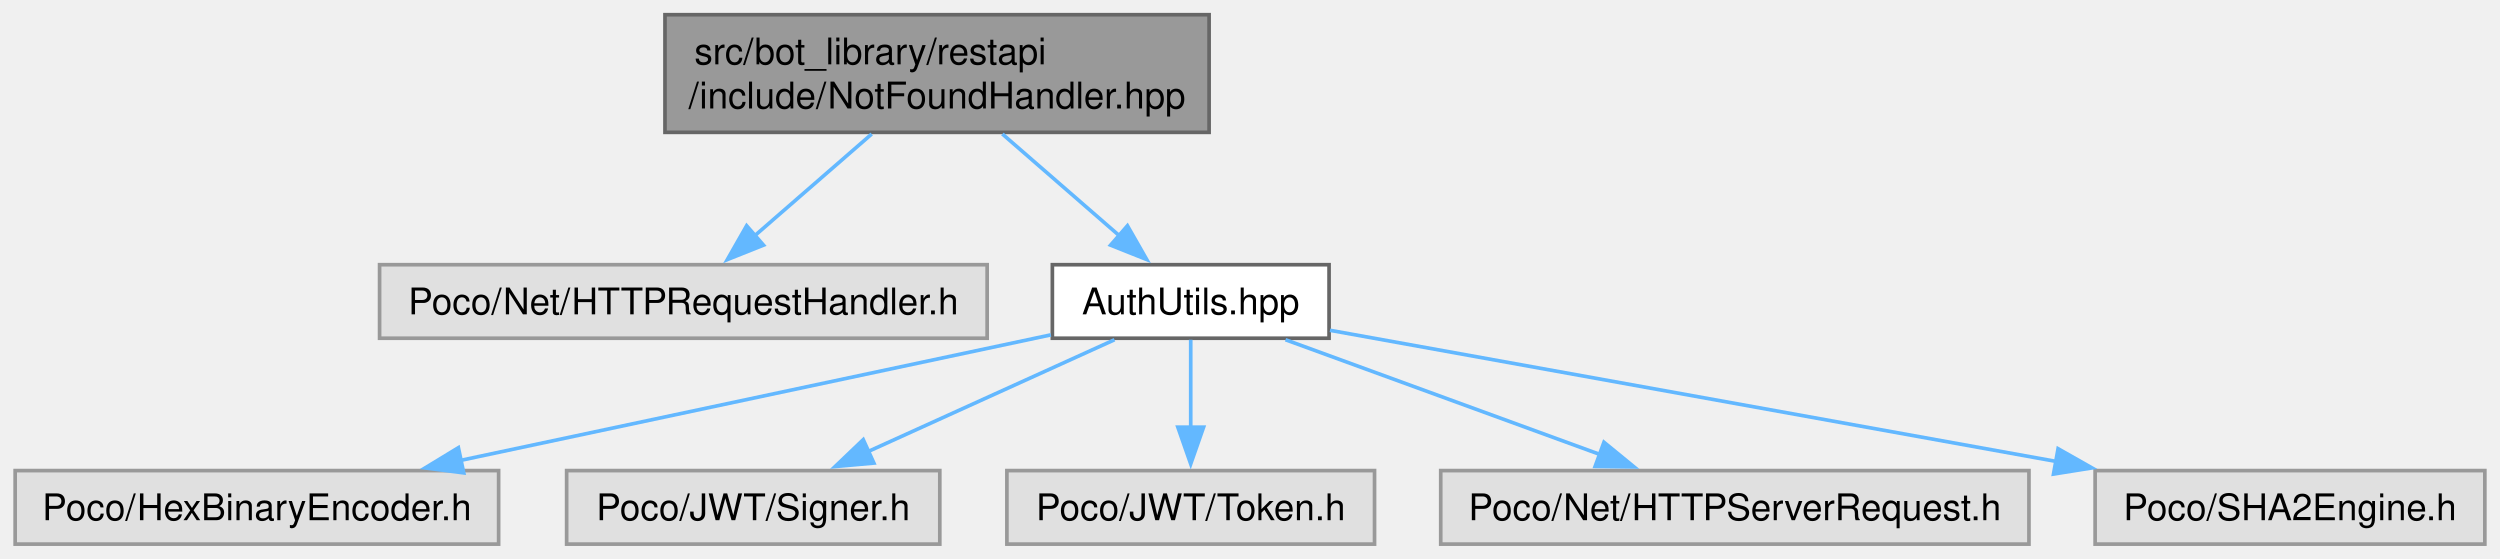
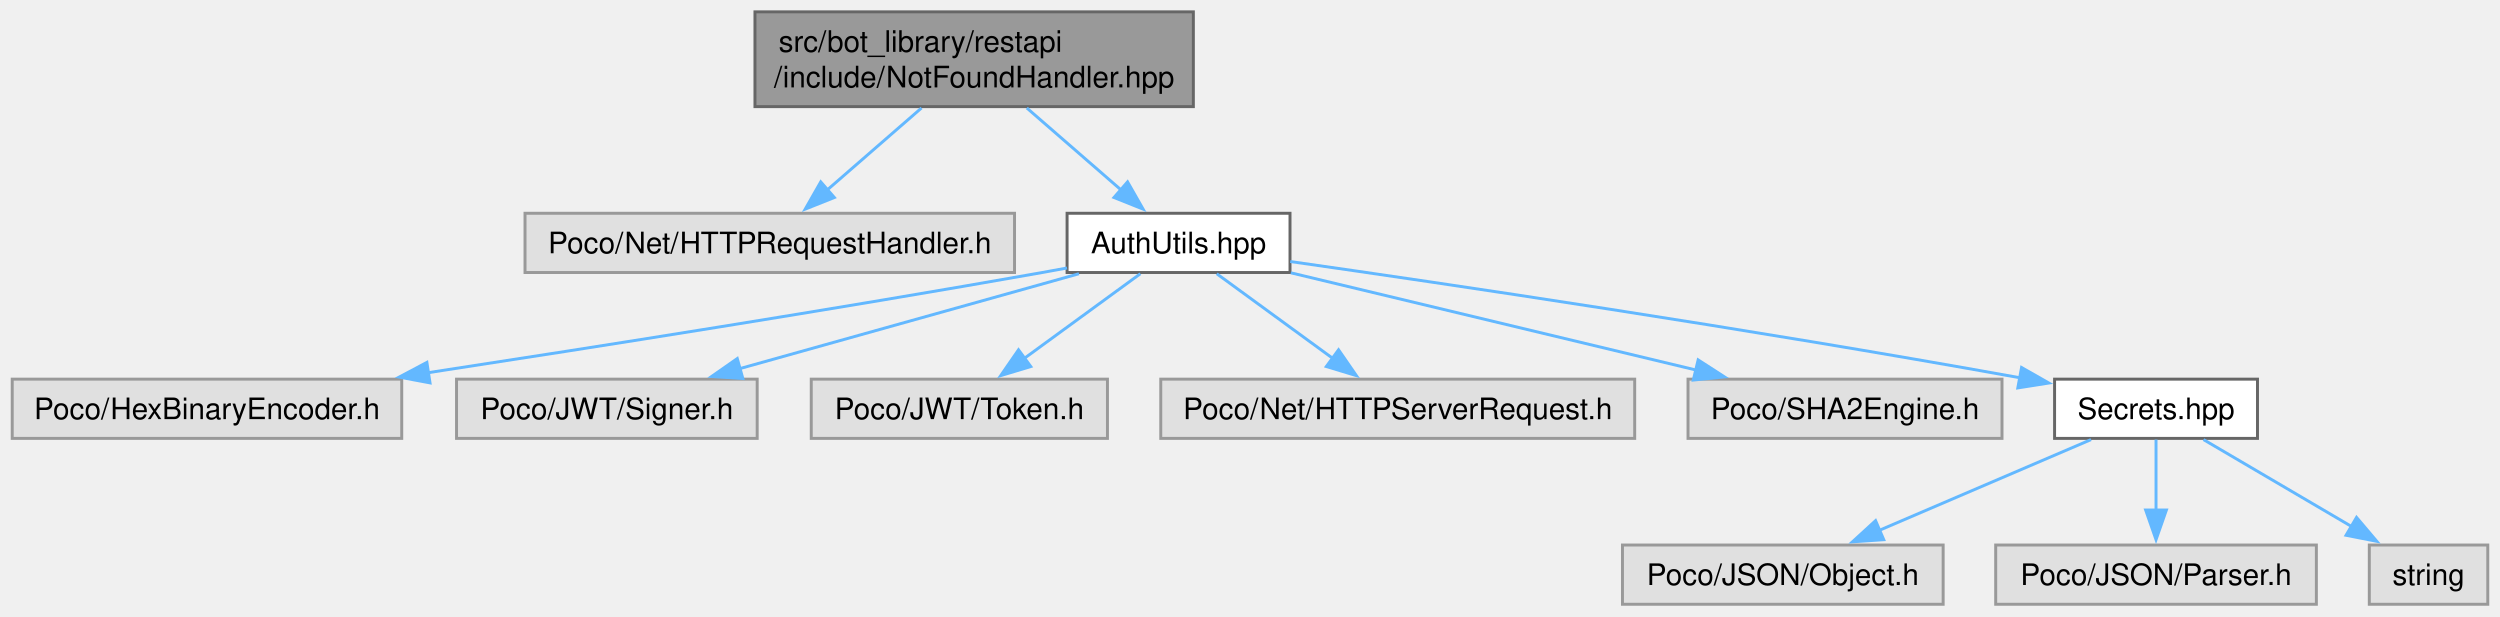
- <svg xmlns="http://www.w3.org/2000/svg" xmlns:xlink="http://www.w3.org/1999/xlink" width="680pt" height="152pt" viewBox="0.00 0.00 679.75 152.00">
-   <g id="graph0" class="graph" transform="scale(1 1) rotate(0) translate(4 148)">
+ <svg xmlns="http://www.w3.org/2000/svg" xmlns:xlink="http://www.w3.org/1999/xlink" width="844pt" height="208pt" viewBox="0.00 0.00 843.75 208.00">
+   <g id="graph0" class="graph" transform="scale(1 1) rotate(0) translate(4 204)">
    <g id="Node000001" class="node">
      <g id="a_Node000001">
        <a xlink:title=" ">
-           <polygon fill="#999999" stroke="#666666" points="324.75,-144 176.75,-144 176.75,-112 324.75,-112 324.75,-144" />
-           <text text-anchor="start" x="184.75" y="-130.5" font-family="Helvetica,sans-Serif" font-size="10.00">src/bot_library/restapi</text>
-           <text text-anchor="middle" x="250.75" y="-118.5" font-family="Helvetica,sans-Serif" font-size="10.00">/include/NotFoundHandler.hpp</text>
+           <polygon fill="#999999" stroke="#666666" points="398.75,-200 250.75,-200 250.75,-168 398.75,-168 398.75,-200" />
+           <text text-anchor="start" x="258.75" y="-186.5" font-family="Helvetica,sans-Serif" font-size="10.00">src/bot_library/restapi</text>
+           <text text-anchor="middle" x="324.75" y="-174.5" font-family="Helvetica,sans-Serif" font-size="10.00">/include/NotFoundHandler.hpp</text>
        </a>
      </g>
    </g>
    <g id="Node000002" class="node">
      <g id="a_Node000002">
        <a xlink:title=" ">
-           <polygon fill="#e0e0e0" stroke="#999999" points="264.38,-76 99.12,-76 99.12,-56 264.38,-56 264.38,-76" />
-           <text text-anchor="middle" x="181.75" y="-62.5" font-family="Helvetica,sans-Serif" font-size="10.00">Poco/Net/HTTPRequestHandler.h</text>
+           <polygon fill="#e0e0e0" stroke="#999999" points="338.38,-132 173.12,-132 173.12,-112 338.38,-112 338.38,-132" />
+           <text text-anchor="middle" x="255.75" y="-118.5" font-family="Helvetica,sans-Serif" font-size="10.00">Poco/Net/HTTPRequestHandler.h</text>
        </a>
      </g>
    </g>
    <g id="edge1_Node000001_Node000002" class="edge">
      <g id="a_edge1_Node000001_Node000002">
        <a xlink:title=" ">
-           <path fill="none" stroke="#63b8ff" d="M232.98,-111.55C223.2,-103.04 211.05,-92.48 201.03,-83.77" />
-           <polygon fill="#63b8ff" stroke="#63b8ff" points="203.55,-81.32 193.71,-77.4 198.96,-86.6 203.55,-81.32" />
+           <path fill="none" stroke="#63b8ff" d="M306.98,-167.55C297.2,-159.04 285.05,-148.48 275.03,-139.77" />
+           <polygon fill="#63b8ff" stroke="#63b8ff" points="277.55,-137.32 267.71,-133.4 272.96,-142.6 277.55,-137.32" />
        </a>
      </g>
    </g>
    <g id="Node000003" class="node">
      <g id="a_Node000003">
        <a xlink:href="AuthUtils_8hpp.html" target="_top" xlink:title=" ">
-           <polygon fill="white" stroke="#666666" points="357.38,-76 282.12,-76 282.12,-56 357.38,-56 357.38,-76" />
-           <text text-anchor="middle" x="319.75" y="-62.5" font-family="Helvetica,sans-Serif" font-size="10.00">AuthUtils.hpp</text>
+           <polygon fill="white" stroke="#666666" points="431.38,-132 356.12,-132 356.12,-112 431.38,-112 431.38,-132" />
+           <text text-anchor="middle" x="393.75" y="-118.5" font-family="Helvetica,sans-Serif" font-size="10.00">AuthUtils.hpp</text>
        </a>
      </g>
    </g>
    <g id="edge2_Node000001_Node000003" class="edge">
      <g id="a_edge2_Node000001_Node000003">
        <a xlink:title=" ">
-           <path fill="none" stroke="#63b8ff" d="M268.52,-111.55C278.3,-103.04 290.45,-92.48 300.47,-83.77" />
-           <polygon fill="#63b8ff" stroke="#63b8ff" points="302.54,-86.6 307.79,-77.4 297.95,-81.32 302.54,-86.6" />
+           <path fill="none" stroke="#63b8ff" d="M342.52,-167.55C352.3,-159.04 364.45,-148.48 374.47,-139.77" />
+           <polygon fill="#63b8ff" stroke="#63b8ff" points="376.54,-142.6 381.79,-133.4 371.95,-137.32 376.54,-142.6" />
        </a>
      </g>
    </g>
    <g id="Node000004" class="node">
      <g id="a_Node000004">
        <a xlink:title=" ">
-           <polygon fill="#e0e0e0" stroke="#999999" points="131.5,-20 0,-20 0,0 131.5,0 131.5,-20" />
-           <text text-anchor="middle" x="65.75" y="-6.5" font-family="Helvetica,sans-Serif" font-size="10.00">Poco/HexBinaryEncoder.h</text>
+           <polygon fill="#e0e0e0" stroke="#999999" points="131.5,-76 0,-76 0,-56 131.5,-56 131.5,-76" />
+           <text text-anchor="middle" x="65.75" y="-62.5" font-family="Helvetica,sans-Serif" font-size="10.00">Poco/HexBinaryEncoder.h</text>
        </a>
      </g>
    </g>
    <g id="edge3_Node000003_Node000004" class="edge">
      <g id="a_edge3_Node000003_Node000004">
        <a xlink:title=" ">
-           <path fill="none" stroke="#63b8ff" d="M281.72,-56.92C239.1,-47.85 169.6,-33.08 120.98,-22.74" />
-           <polygon fill="#63b8ff" stroke="#63b8ff" points="122.01,-19.38 111.51,-20.73 120.56,-26.23 122.01,-19.38" />
+           <path fill="none" stroke="#63b8ff" d="M356.11,-113.53C353.29,-113 350.47,-112.48 347.75,-112 277.5,-99.53 197.12,-86.86 140.2,-78.15" />
+           <polygon fill="#63b8ff" stroke="#63b8ff" points="141.05,-74.74 130.63,-76.69 139.99,-81.66 141.05,-74.74" />
        </a>
      </g>
    </g>
    <g id="Node000005" class="node">
      <g id="a_Node000005">
        <a xlink:title=" ">
-           <polygon fill="#e0e0e0" stroke="#999999" points="251.5,-20 150,-20 150,0 251.5,0 251.5,-20" />
-           <text text-anchor="middle" x="200.75" y="-6.5" font-family="Helvetica,sans-Serif" font-size="10.00">Poco/JWT/Signer.h</text>
+           <polygon fill="#e0e0e0" stroke="#999999" points="251.5,-76 150,-76 150,-56 251.5,-56 251.5,-76" />
+           <text text-anchor="middle" x="200.75" y="-62.5" font-family="Helvetica,sans-Serif" font-size="10.00">Poco/JWT/Signer.h</text>
        </a>
      </g>
    </g>
    <g id="edge4_Node000003_Node000005" class="edge">
      <g id="a_edge4_Node000003_Node000005">
        <a xlink:title=" ">
-           <path fill="none" stroke="#63b8ff" d="M299.02,-55.59C280.54,-47.21 253.21,-34.8 232.06,-25.21" />
-           <polygon fill="#63b8ff" stroke="#63b8ff" points="233.57,-22.05 223.02,-21.1 230.68,-28.42 233.57,-22.05" />
+           <path fill="none" stroke="#63b8ff" d="M360.13,-111.59C328.36,-102.71 280.49,-89.31 245.5,-79.52" />
+           <polygon fill="#63b8ff" stroke="#63b8ff" points="246.66,-76.21 236.09,-76.89 244.78,-82.95 246.66,-76.21" />
        </a>
      </g>
    </g>
    <g id="Node000006" class="node">
      <g id="a_Node000006">
        <a xlink:title=" ">
-           <polygon fill="#e0e0e0" stroke="#999999" points="369.75,-20 269.75,-20 269.75,0 369.75,0 369.75,-20" />
-           <text text-anchor="middle" x="319.75" y="-6.5" font-family="Helvetica,sans-Serif" font-size="10.00">Poco/JWT/Token.h</text>
+           <polygon fill="#e0e0e0" stroke="#999999" points="369.75,-76 269.75,-76 269.75,-56 369.75,-56 369.75,-76" />
+           <text text-anchor="middle" x="319.75" y="-62.5" font-family="Helvetica,sans-Serif" font-size="10.00">Poco/JWT/Token.h</text>
        </a>
      </g>
    </g>
    <g id="edge5_Node000003_Node000006" class="edge">
      <g id="a_edge5_Node000003_Node000006">
        <a xlink:title=" ">
-           <path fill="none" stroke="#63b8ff" d="M319.75,-55.59C319.75,-49.01 319.75,-39.96 319.75,-31.73" />
-           <polygon fill="#63b8ff" stroke="#63b8ff" points="323.25,-31.81 319.75,-21.81 316.25,-31.81 323.25,-31.81" />
+           <path fill="none" stroke="#63b8ff" d="M380.86,-111.59C370.04,-103.7 354.34,-92.24 341.56,-82.92" />
+           <polygon fill="#63b8ff" stroke="#63b8ff" points="343.86,-80.26 333.71,-77.19 339.73,-85.91 343.86,-80.26" />
        </a>
      </g>
    </g>
    <g id="Node000007" class="node">
      <g id="a_Node000007">
        <a xlink:title=" ">
-           <polygon fill="#e0e0e0" stroke="#999999" points="547.75,-20 387.75,-20 387.75,0 547.75,0 547.75,-20" />
-           <text text-anchor="middle" x="467.75" y="-6.5" font-family="Helvetica,sans-Serif" font-size="10.00">Poco/Net/HTTPServerRequest.h</text>
+           <polygon fill="#e0e0e0" stroke="#999999" points="547.75,-76 387.75,-76 387.75,-56 547.75,-56 547.75,-76" />
+           <text text-anchor="middle" x="467.75" y="-62.5" font-family="Helvetica,sans-Serif" font-size="10.00">Poco/Net/HTTPServerRequest.h</text>
        </a>
      </g>
    </g>
    <g id="edge6_Node000003_Node000007" class="edge">
      <g id="a_edge6_Node000003_Node000007">
        <a xlink:title=" ">
-           <path fill="none" stroke="#63b8ff" d="M345.53,-55.59C369.15,-46.97 404.39,-34.12 430.97,-24.42" />
-           <polygon fill="#63b8ff" stroke="#63b8ff" points="432.15,-27.71 440.35,-21 429.75,-21.14 432.15,-27.71" />
+           <path fill="none" stroke="#63b8ff" d="M406.64,-111.59C417.46,-103.7 433.16,-92.24 445.94,-82.92" />
+           <polygon fill="#63b8ff" stroke="#63b8ff" points="447.77,-85.91 453.79,-77.19 443.64,-80.26 447.77,-85.91" />
        </a>
      </g>
    </g>
    <g id="Node000008" class="node">
      <g id="a_Node000008">
        <a xlink:title=" ">
-           <polygon fill="#e0e0e0" stroke="#999999" points="671.75,-20 565.75,-20 565.75,0 671.75,0 671.75,-20" />
-           <text text-anchor="middle" x="618.75" y="-6.5" font-family="Helvetica,sans-Serif" font-size="10.00">Poco/SHA2Engine.h</text>
+           <polygon fill="#e0e0e0" stroke="#999999" points="671.75,-76 565.75,-76 565.75,-56 671.75,-56 671.75,-76" />
+           <text text-anchor="middle" x="618.75" y="-62.5" font-family="Helvetica,sans-Serif" font-size="10.00">Poco/SHA2Engine.h</text>
        </a>
      </g>
    </g>
    <g id="edge7_Node000003_Node000008" class="edge">
      <g id="a_edge7_Node000003_Node000008">
        <a xlink:title=" ">
-           <path fill="none" stroke="#63b8ff" d="M357.62,-58.16C407.3,-49.19 495.18,-33.32 555.15,-22.49" />
-           <polygon fill="#63b8ff" stroke="#63b8ff" points="555.67,-25.95 564.89,-20.73 554.43,-19.06 555.67,-25.95" />
+           <path fill="none" stroke="#63b8ff" d="M431.66,-111.9C469.29,-102.87 527.18,-88.98 568.6,-79.04" />
+           <polygon fill="#63b8ff" stroke="#63b8ff" points="569.17,-82.5 578.07,-76.76 567.53,-75.69 569.17,-82.5" />
+         </a>
+       </g>
+     </g>
+     <g id="Node000009" class="node">
+       <g id="a_Node000009">
+         <a xlink:href="Secrets_8hpp.html" target="_top" xlink:title=" ">
+           <polygon fill="white" stroke="#666666" points="758,-76 689.5,-76 689.5,-56 758,-56 758,-76" />
+           <text text-anchor="middle" x="723.75" y="-62.5" font-family="Helvetica,sans-Serif" font-size="10.00">Secrets.hpp</text>
+         </a>
+       </g>
+     </g>
+     <g id="edge8_Node000003_Node000009" class="edge">
+       <g id="a_edge8_Node000003_Node000009">
+         <a xlink:title=" ">
+           <path fill="none" stroke="#63b8ff" d="M431.46,-115.71C484.33,-108.16 583.75,-93.46 677.89,-76.45" />
+           <polygon fill="#63b8ff" stroke="#63b8ff" points="678.35,-79.93 687.56,-74.69 677.09,-73.04 678.35,-79.93" />
+         </a>
+       </g>
+     </g>
+     <g id="Node000010" class="node">
+       <g id="a_Node000010">
+         <a xlink:title=" ">
+           <polygon fill="#e0e0e0" stroke="#999999" points="651.88,-20 543.62,-20 543.62,0 651.88,0 651.88,-20" />
+           <text text-anchor="middle" x="597.75" y="-6.5" font-family="Helvetica,sans-Serif" font-size="10.00">Poco/JSON/Object.h</text>
+         </a>
+       </g>
+     </g>
+     <g id="edge9_Node000009_Node000010" class="edge">
+       <g id="a_edge9_Node000009_Node000010">
+         <a xlink:title=" ">
+           <path fill="none" stroke="#63b8ff" d="M701.8,-55.59C682.05,-47.13 652.76,-34.58 630.28,-24.94" />
+           <polygon fill="#63b8ff" stroke="#63b8ff" points="631.83,-21.8 621.26,-21.08 629.07,-28.23 631.83,-21.8" />
+         </a>
+       </g>
+     </g>
+     <g id="Node000011" class="node">
+       <g id="a_Node000011">
+         <a xlink:title=" ">
+           <polygon fill="#e0e0e0" stroke="#999999" points="777.88,-20 669.62,-20 669.62,0 777.88,0 777.88,-20" />
+           <text text-anchor="middle" x="723.75" y="-6.5" font-family="Helvetica,sans-Serif" font-size="10.00">Poco/JSON/Parser.h</text>
+         </a>
+       </g>
+     </g>
+     <g id="edge10_Node000009_Node000011" class="edge">
+       <g id="a_edge10_Node000009_Node000011">
+         <a xlink:title=" ">
+           <path fill="none" stroke="#63b8ff" d="M723.75,-55.59C723.75,-49.01 723.75,-39.96 723.75,-31.73" />
+           <polygon fill="#63b8ff" stroke="#63b8ff" points="727.25,-31.81 723.75,-21.81 720.25,-31.81 727.25,-31.81" />
+         </a>
+       </g>
+     </g>
+     <g id="Node000012" class="node">
+       <g id="a_Node000012">
+         <a xlink:title=" ">
+           <polygon fill="#e0e0e0" stroke="#999999" points="835.75,-20 795.75,-20 795.75,0 835.75,0 835.75,-20" />
+           <text text-anchor="middle" x="815.75" y="-6.5" font-family="Helvetica,sans-Serif" font-size="10.00">string</text>
+         </a>
+       </g>
+     </g>
+     <g id="edge11_Node000009_Node000012" class="edge">
+       <g id="a_edge11_Node000009_Node000012">
+         <a xlink:title=" ">
+           <path fill="none" stroke="#63b8ff" d="M739.78,-55.59C753.54,-47.51 773.65,-35.71 789.73,-26.27" />
+           <polygon fill="#63b8ff" stroke="#63b8ff" points="791.44,-29.33 798.29,-21.25 787.9,-23.29 791.44,-29.33" />
        </a>
      </g>
    </g>
  </g>
</svg>
